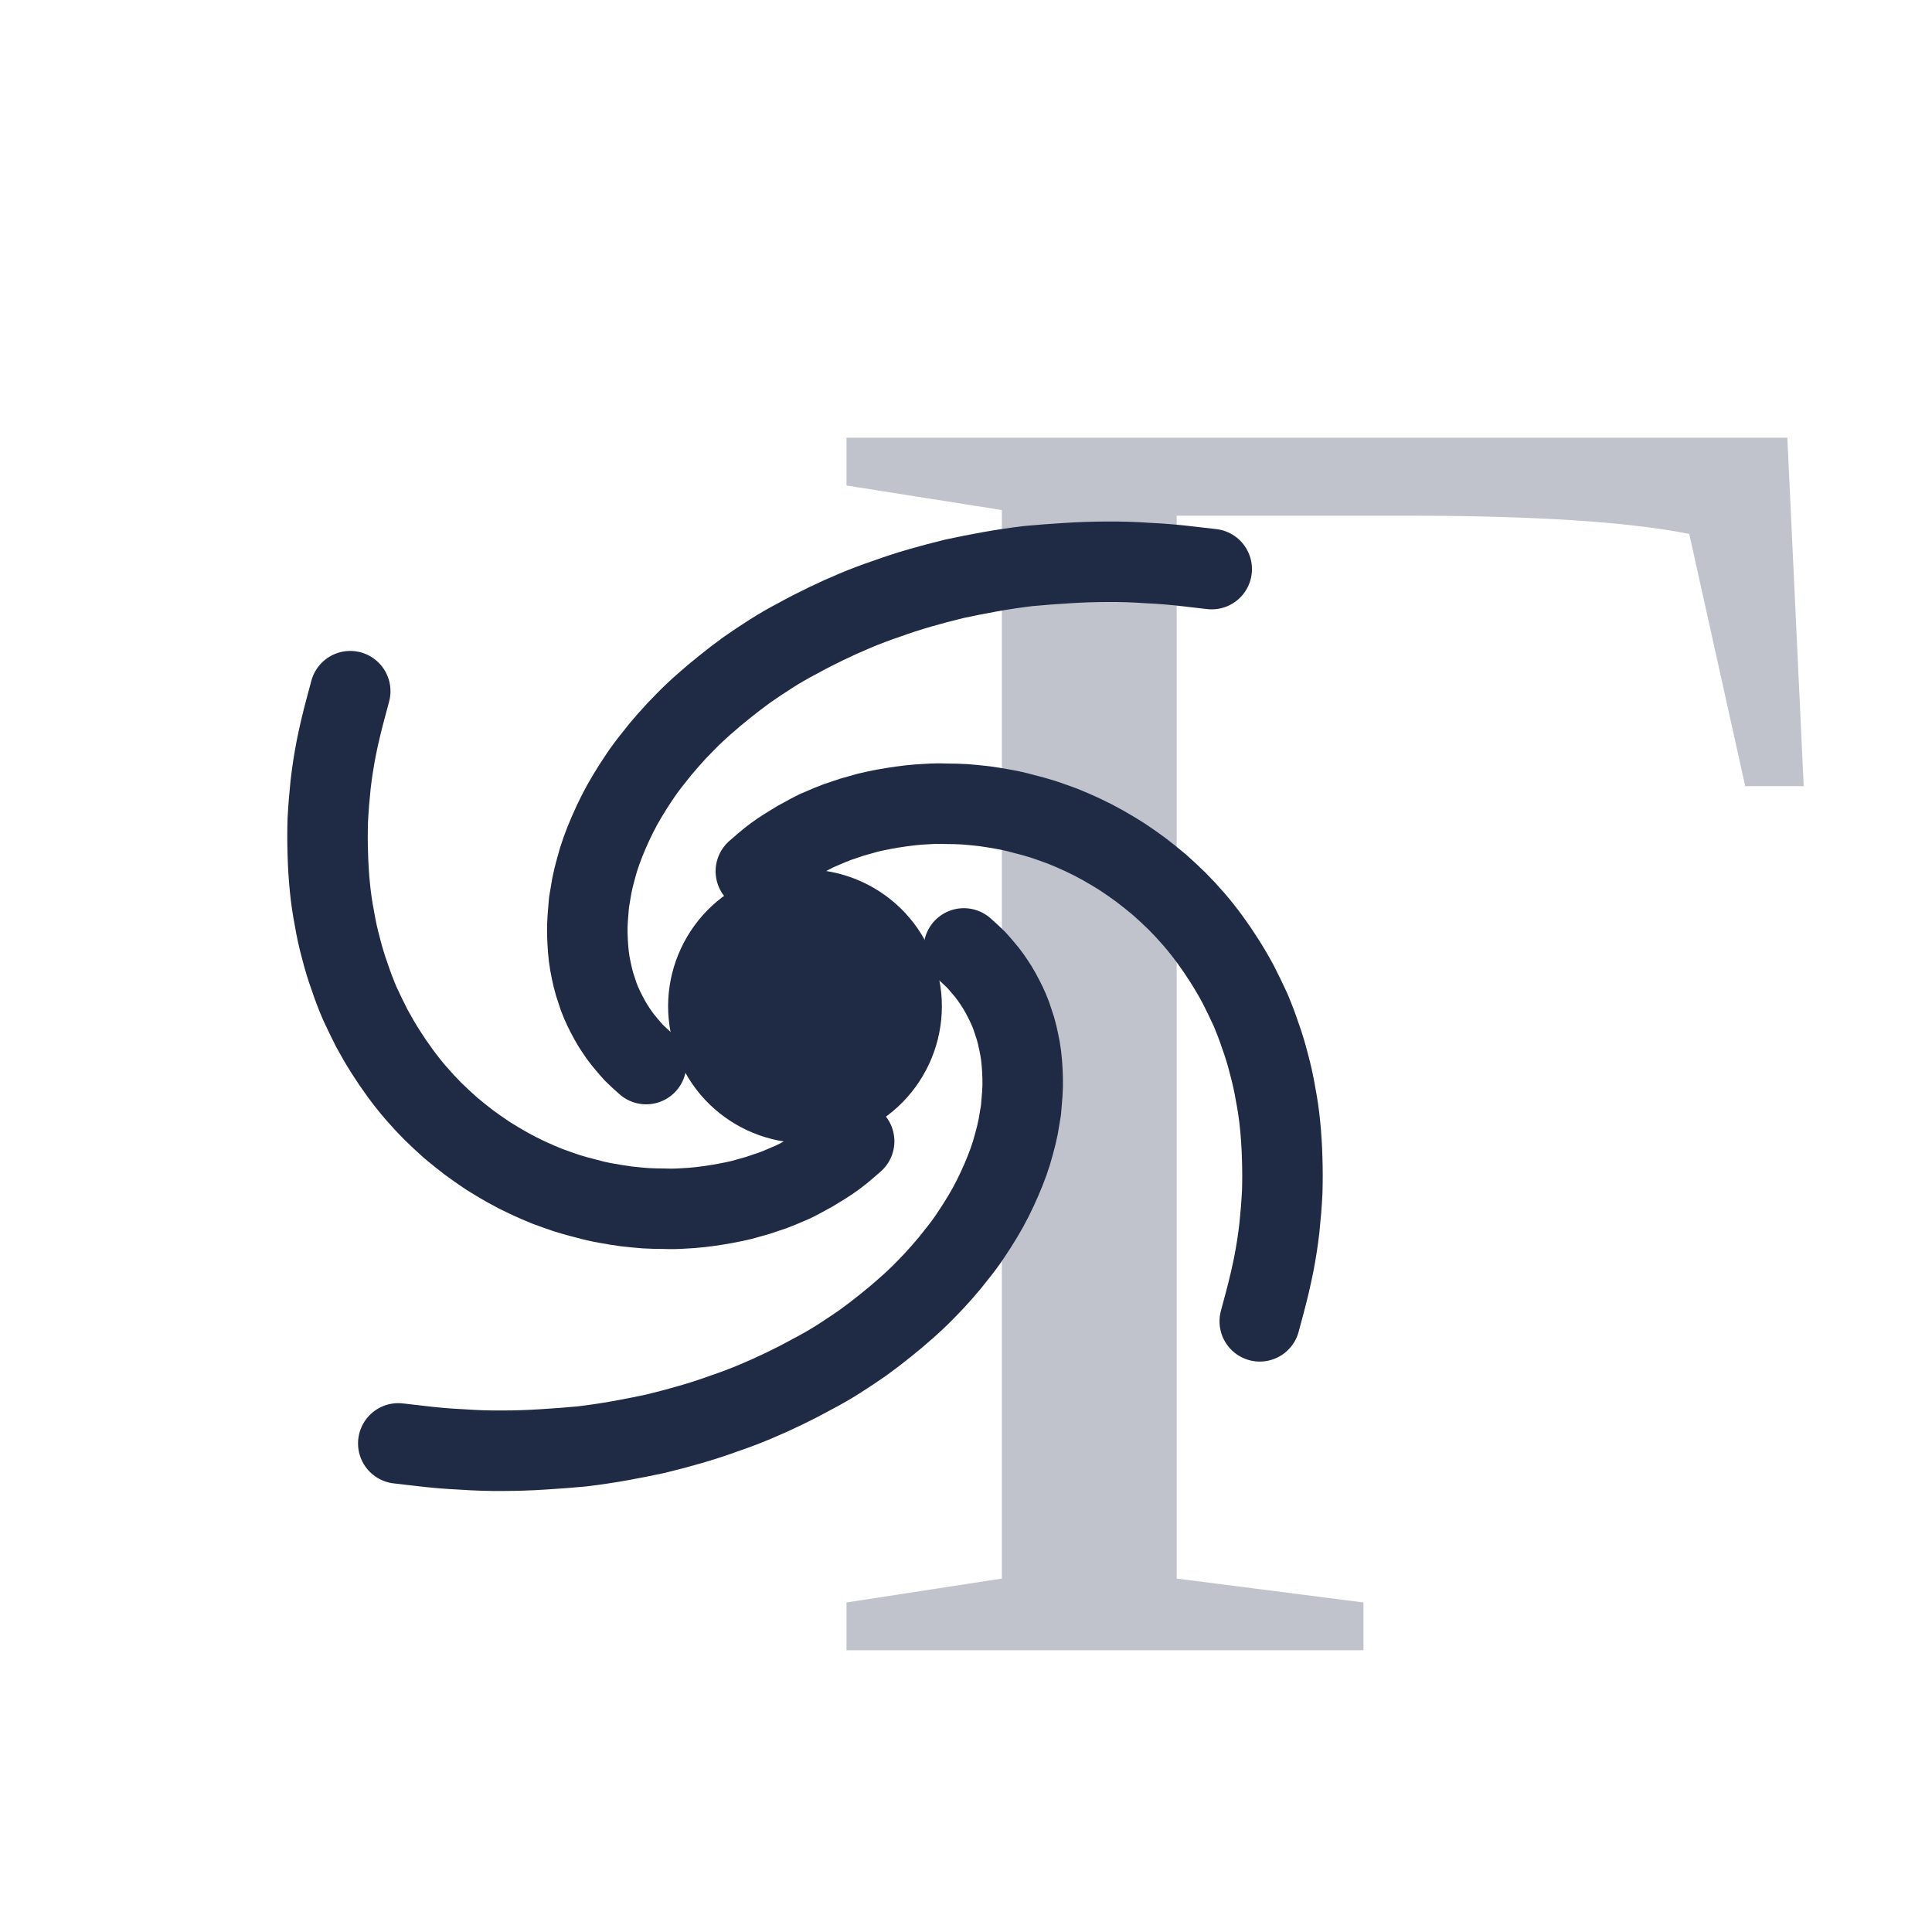
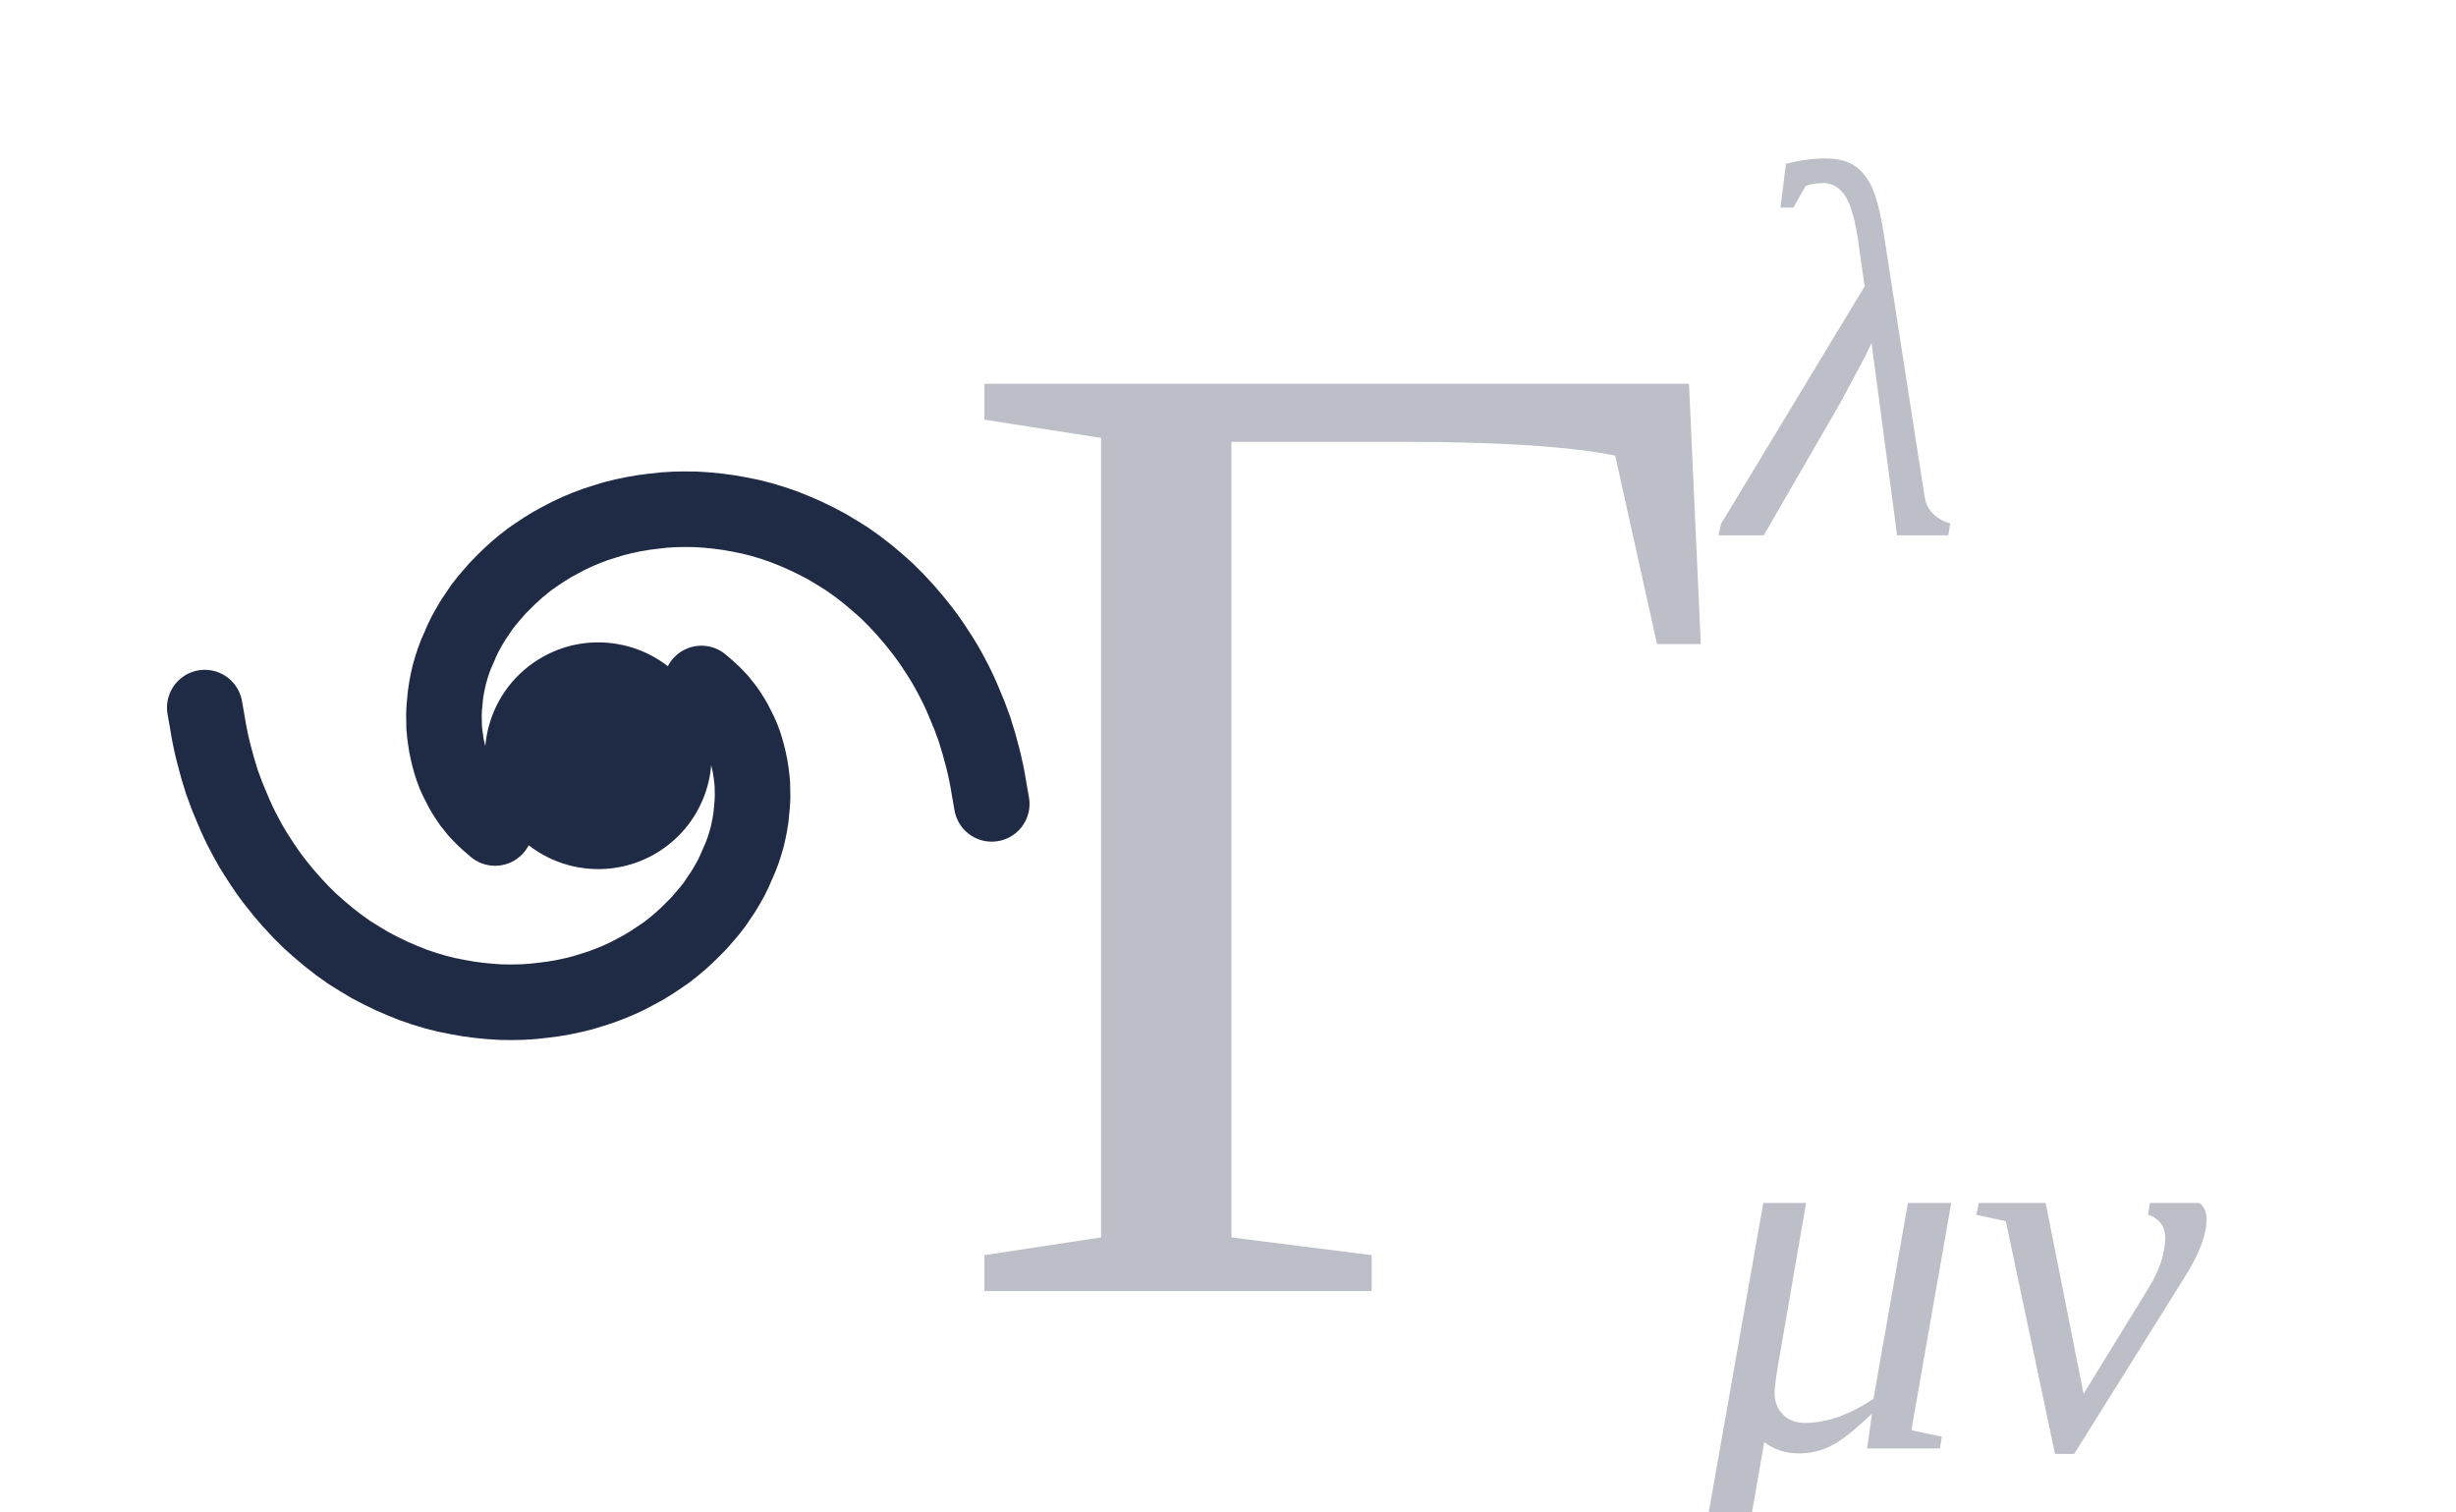
- <svg xmlns="http://www.w3.org/2000/svg" viewBox="0 0 48 48">
-   <text x="33" y="41" text-anchor="middle" font-family="'Times New Roman',Times,serif" font-size="46" fill="rgba(31,42,68,0.28)">Γ</text>
-   <g transform="translate(20 25) rotate(-20)" fill="none" stroke="#1f2a44" stroke-width="2" stroke-linecap="round" stroke-linejoin="round">
-     <path d="M4.20,0.00 Q4.33,0.24 4.39,0.37 Q4.44,0.49 4.49,0.63 Q4.54,0.76 4.58,0.90 Q4.62,1.05 4.65,1.19 Q4.68,1.34 4.70,1.50 Q4.72,1.65 4.73,1.81 Q4.74,1.97 4.73,2.14 Q4.73,2.30 4.71,2.47 Q4.69,2.64 4.66,2.82 Q4.63,2.99 4.58,3.17 Q4.53,3.35 4.47,3.53 Q4.41,3.71 4.33,3.89 Q4.25,4.07 4.16,4.26 Q4.06,4.44 3.95,4.63 Q3.84,4.81 3.71,4.99 Q3.58,5.18 3.43,5.36 Q3.28,5.54 3.11,5.72 Q2.94,5.90 2.75,6.08 Q2.57,6.25 2.36,6.42 Q2.15,6.59 1.93,6.75 Q1.70,6.92 1.45,7.07 Q1.20,7.23 0.94,7.37 Q0.67,7.52 0.39,7.65 Q0.10,7.79 -0.21,7.91 Q-0.51,8.03 -0.84,8.14 Q-1.16,8.25 -1.51,8.35 Q-1.85,8.44 -2.21,8.52 Q-2.57,8.60 -2.95,8.65 Q-3.33,8.71 -3.73,8.75 Q-4.12,8.79 -4.53,8.81 Q-4.94,8.83 -5.37,8.82 Q-5.79,8.82 -6.23,8.79 Q-6.67,8.76 -7.12,8.71 Q-7.56,8.65 -8.02,8.57 Q-8.48,8.49 -8.95,8.38 Q-9.41,8.26 -9.88,8.12 Q-10.36,7.98 -10.83,7.81 Q-11.31,7.64 -11.78,7.43 Q-12.26,7.23 -12.73,6.99 L-13.21,6.75" />
-     <path d="M0.00,3.57 Q-0.28,3.68 -0.43,3.73 Q-0.58,3.78 -0.74,3.82 Q-0.90,3.86 -1.06,3.89 Q-1.23,3.93 -1.40,3.95 Q-1.58,3.98 -1.76,4.00 Q-1.94,4.01 -2.13,4.02 Q-2.32,4.03 -2.51,4.02 Q-2.71,4.02 -2.91,4.00 Q-3.11,3.99 -3.31,3.96 Q-3.52,3.93 -3.73,3.89 Q-3.94,3.85 -4.15,3.80 Q-4.36,3.75 -4.58,3.68 Q-4.79,3.62 -5.01,3.53 Q-5.23,3.45 -5.44,3.36 Q-5.66,3.26 -5.88,3.15 Q-6.09,3.04 -6.31,2.91 Q-6.52,2.79 -6.73,2.64 Q-6.94,2.50 -7.15,2.34 Q-7.35,2.18 -7.55,2.01 Q-7.75,1.83 -7.94,1.64 Q-8.14,1.44 -8.32,1.23 Q-8.50,1.02 -8.67,0.80 Q-8.84,0.57 -9.00,0.33 Q-9.16,0.08 -9.31,-0.18 Q-9.45,-0.44 -9.58,-0.71 Q-9.71,-0.99 -9.82,-1.28 Q-9.93,-1.57 -10.02,-1.88 Q-10.11,-2.19 -10.18,-2.51 Q-10.25,-2.83 -10.30,-3.17 Q-10.34,-3.50 -10.37,-3.85 Q-10.39,-4.20 -10.38,-4.56 Q-10.38,-4.92 -10.34,-5.30 Q-10.31,-5.67 -10.24,-6.05 Q-10.18,-6.43 -10.08,-6.82 Q-9.98,-7.21 -9.85,-7.60 Q-9.72,-8.00 -9.56,-8.40 Q-9.39,-8.80 -9.19,-9.21 Q-8.99,-9.61 -8.75,-10.01 Q-8.50,-10.42 -8.22,-10.82 L-7.94,-11.22" />
-     <path d="M-4.20,0.00 Q-4.33,-0.24 -4.39,-0.37 Q-4.44,-0.49 -4.49,-0.63 Q-4.54,-0.76 -4.58,-0.90 Q-4.62,-1.05 -4.65,-1.19 Q-4.68,-1.34 -4.70,-1.50 Q-4.72,-1.65 -4.73,-1.81 Q-4.74,-1.97 -4.73,-2.14 Q-4.73,-2.30 -4.71,-2.47 Q-4.69,-2.64 -4.66,-2.82 Q-4.63,-2.99 -4.58,-3.17 Q-4.53,-3.35 -4.47,-3.53 Q-4.41,-3.71 -4.33,-3.89 Q-4.25,-4.07 -4.16,-4.26 Q-4.06,-4.44 -3.95,-4.63 Q-3.84,-4.81 -3.71,-4.99 Q-3.58,-5.18 -3.43,-5.36 Q-3.28,-5.54 -3.11,-5.72 Q-2.94,-5.90 -2.75,-6.08 Q-2.57,-6.25 -2.36,-6.42 Q-2.15,-6.59 -1.93,-6.75 Q-1.70,-6.92 -1.45,-7.07 Q-1.20,-7.23 -0.94,-7.37 Q-0.67,-7.52 -0.39,-7.65 Q-0.10,-7.79 0.21,-7.91 Q0.51,-8.03 0.84,-8.14 Q1.16,-8.25 1.51,-8.35 Q1.85,-8.44 2.21,-8.52 Q2.57,-8.60 2.95,-8.65 Q3.33,-8.71 3.73,-8.75 Q4.12,-8.79 4.53,-8.81 Q4.94,-8.83 5.37,-8.82 Q5.79,-8.82 6.23,-8.79 Q6.67,-8.76 7.12,-8.71 Q7.56,-8.65 8.02,-8.57 Q8.48,-8.49 8.95,-8.38 Q9.41,-8.26 9.88,-8.12 Q10.36,-7.98 10.83,-7.81 Q11.31,-7.64 11.78,-7.43 Q12.26,-7.23 12.73,-6.99 L13.21,-6.75" />
-     <path d="M-0.00,-3.57 Q0.28,-3.68 0.43,-3.73 Q0.58,-3.78 0.74,-3.82 Q0.90,-3.86 1.06,-3.89 Q1.23,-3.93 1.40,-3.95 Q1.58,-3.98 1.76,-4.00 Q1.94,-4.01 2.13,-4.02 Q2.32,-4.03 2.51,-4.02 Q2.71,-4.02 2.91,-4.00 Q3.11,-3.99 3.31,-3.96 Q3.52,-3.93 3.73,-3.89 Q3.94,-3.85 4.15,-3.80 Q4.36,-3.75 4.58,-3.68 Q4.79,-3.62 5.01,-3.53 Q5.23,-3.45 5.44,-3.36 Q5.66,-3.26 5.88,-3.15 Q6.09,-3.04 6.31,-2.91 Q6.52,-2.79 6.73,-2.64 Q6.94,-2.50 7.15,-2.34 Q7.35,-2.18 7.55,-2.01 Q7.75,-1.83 7.94,-1.64 Q8.14,-1.44 8.32,-1.23 Q8.50,-1.02 8.67,-0.80 Q8.84,-0.57 9.00,-0.33 Q9.16,-0.08 9.31,0.18 Q9.45,0.44 9.58,0.71 Q9.71,0.99 9.82,1.28 Q9.93,1.57 10.02,1.88 Q10.11,2.19 10.18,2.51 Q10.25,2.83 10.30,3.17 Q10.34,3.50 10.37,3.85 Q10.39,4.20 10.38,4.56 Q10.38,4.92 10.34,5.30 Q10.31,5.67 10.24,6.05 Q10.18,6.43 10.08,6.82 Q9.98,7.21 9.85,7.60 Q9.72,8.00 9.56,8.40 Q9.39,8.80 9.19,9.21 Q8.99,9.61 8.75,10.01 Q8.50,10.42 8.22,10.82 L7.94,11.22" />
-     <circle r="3.4" fill="#1f2a44" stroke="none" />
+ <svg xmlns="http://www.w3.org/2000/svg" viewBox="0 0 78 48">
+   <text x="30" y="41" font-family="'Times New Roman',Times,serif" font-size="44" fill="rgba(31,42,68,0.3)">Γ</text>
+   <text x="55" y="17" font-family="'Times New Roman',Times,serif" font-style="italic" font-size="17" fill="rgba(31,42,68,0.3)">λ</text>
+   <text x="54" y="46" font-family="'Times New Roman',Times,serif" font-style="italic" font-size="17" fill="rgba(31,42,68,0.3)">μν</text>
+   <g transform="translate(19 24) rotate(-35)" fill="none" stroke="#1f2a44" stroke-width="2.4" stroke-linecap="round">
+     <path d="M4.00,0.00 Q4.08,0.30 4.11,0.46 Q4.14,0.62 4.16,0.78 Q4.17,0.95 4.18,1.11 Q4.18,1.28 4.17,1.45 Q4.16,1.62 4.13,1.80 Q4.11,1.97 4.07,2.15 Q4.03,2.32 3.97,2.50 Q3.91,2.68 3.84,2.85 Q3.77,3.03 3.68,3.20 Q3.59,3.38 3.49,3.55 Q3.38,3.72 3.26,3.89 Q3.14,4.05 3.00,4.21 Q2.87,4.37 2.71,4.53 Q2.56,4.68 2.39,4.83 Q2.22,4.97 2.03,5.11 Q1.85,5.24 1.64,5.36 Q1.44,5.49 1.23,5.60 Q1.01,5.71 0.78,5.81 Q0.55,5.90 0.31,5.99 Q0.07,6.07 -0.19,6.13 Q-0.44,6.20 -0.70,6.24 Q-0.97,6.29 -1.24,6.32 Q-1.52,6.35 -1.80,6.36 Q-2.08,6.36 -2.37,6.35 Q-2.66,6.34 -2.95,6.30 Q-3.24,6.27 -3.54,6.21 Q-3.84,6.15 -4.13,6.07 Q-4.43,5.98 -4.73,5.88 Q-5.03,5.77 -5.32,5.64 Q-5.61,5.51 -5.90,5.35 Q-6.19,5.20 -6.47,5.02 Q-6.76,4.83 -7.03,4.63 Q-7.30,4.42 -7.56,4.19 Q-7.82,3.96 -8.07,3.70 Q-8.32,3.45 -8.55,3.17 Q-8.78,2.89 -8.99,2.59 Q-9.20,2.28 -9.39,1.96 Q-9.58,1.63 -9.75,1.29 Q-9.91,0.94 -10.06,0.58 Q-10.20,0.21 -10.31,-0.17 Q-10.42,-0.56 -10.51,-0.96 Q-10.59,-1.36 -10.64,-1.78 Q-10.69,-2.19 -10.71,-2.62 Q-10.73,-3.05 -10.71,-3.48 Q-10.70,-3.92 -10.64,-4.37 Q-10.59,-4.81 -10.49,-5.26 Q-10.40,-5.71 -10.27,-6.17 Q-10.13,-6.62 -9.96,-7.07 Q-9.79,-7.52 -9.57,-7.97 L-9.36,-8.42" />
+     <path d="M-4.00,0.00 Q-4.08,-0.30 -4.11,-0.46 Q-4.14,-0.62 -4.16,-0.78 Q-4.17,-0.95 -4.18,-1.11 Q-4.18,-1.28 -4.17,-1.45 Q-4.16,-1.62 -4.13,-1.80 Q-4.11,-1.97 -4.07,-2.15 Q-4.03,-2.32 -3.97,-2.50 Q-3.91,-2.68 -3.84,-2.85 Q-3.77,-3.03 -3.68,-3.20 Q-3.59,-3.38 -3.49,-3.55 Q-3.38,-3.72 -3.26,-3.89 Q-3.14,-4.05 -3.00,-4.21 Q-2.87,-4.37 -2.71,-4.53 Q-2.56,-4.68 -2.39,-4.83 Q-2.22,-4.97 -2.03,-5.11 Q-1.85,-5.24 -1.64,-5.36 Q-1.44,-5.49 -1.23,-5.60 Q-1.01,-5.71 -0.78,-5.81 Q-0.55,-5.90 -0.31,-5.99 Q-0.07,-6.07 0.19,-6.13 Q0.44,-6.20 0.70,-6.24 Q0.97,-6.29 1.24,-6.32 Q1.52,-6.35 1.80,-6.36 Q2.08,-6.36 2.37,-6.35 Q2.66,-6.34 2.95,-6.30 Q3.24,-6.27 3.54,-6.21 Q3.84,-6.15 4.13,-6.07 Q4.43,-5.98 4.73,-5.88 Q5.03,-5.77 5.32,-5.64 Q5.61,-5.51 5.90,-5.35 Q6.19,-5.20 6.47,-5.02 Q6.76,-4.83 7.03,-4.63 Q7.30,-4.42 7.56,-4.19 Q7.82,-3.96 8.07,-3.70 Q8.32,-3.45 8.55,-3.17 Q8.78,-2.89 8.99,-2.59 Q9.20,-2.28 9.39,-1.96 Q9.58,-1.63 9.75,-1.29 Q9.91,-0.94 10.06,-0.58 Q10.20,-0.21 10.31,0.17 Q10.42,0.56 10.51,0.96 Q10.59,1.36 10.64,1.78 Q10.69,2.19 10.71,2.62 Q10.73,3.05 10.71,3.48 Q10.70,3.92 10.64,4.37 Q10.59,4.81 10.49,5.26 Q10.40,5.71 10.27,6.17 Q10.13,6.62 9.96,7.07 Q9.79,7.52 9.57,7.97 L9.36,8.42" />
+     <circle r="3.6" fill="#1f2a44" stroke="none" />
  </g>
</svg>
